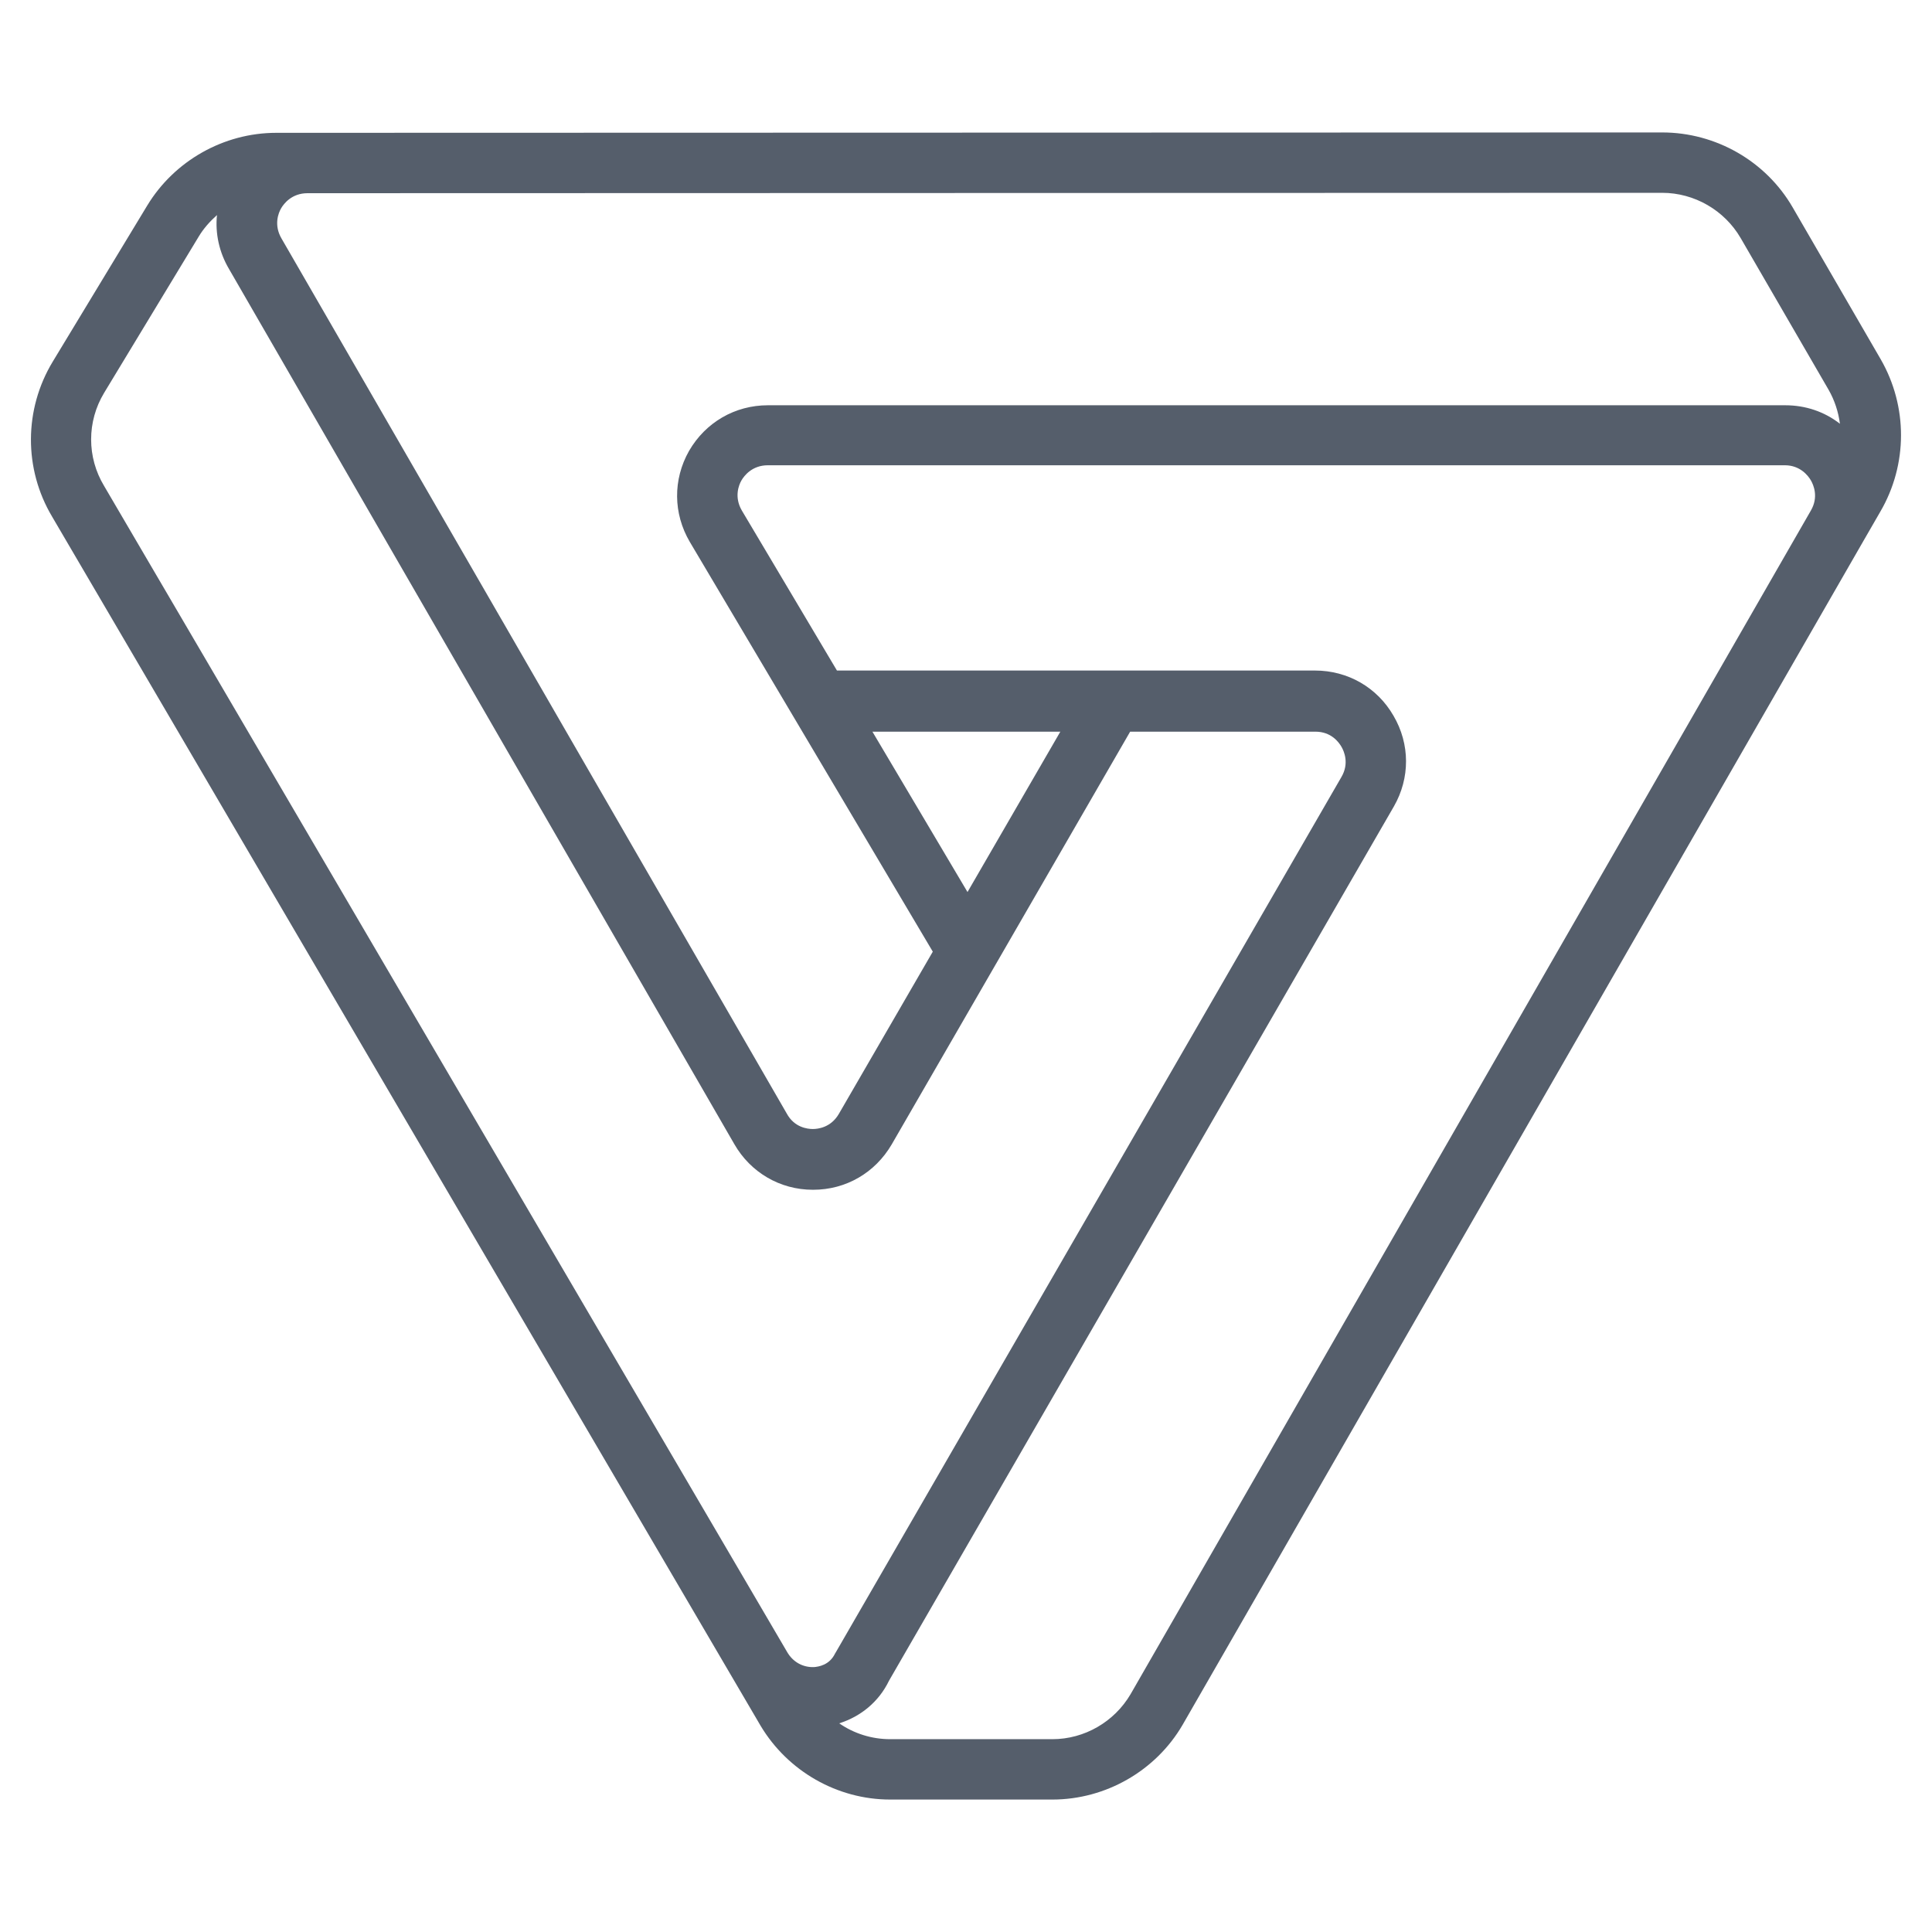
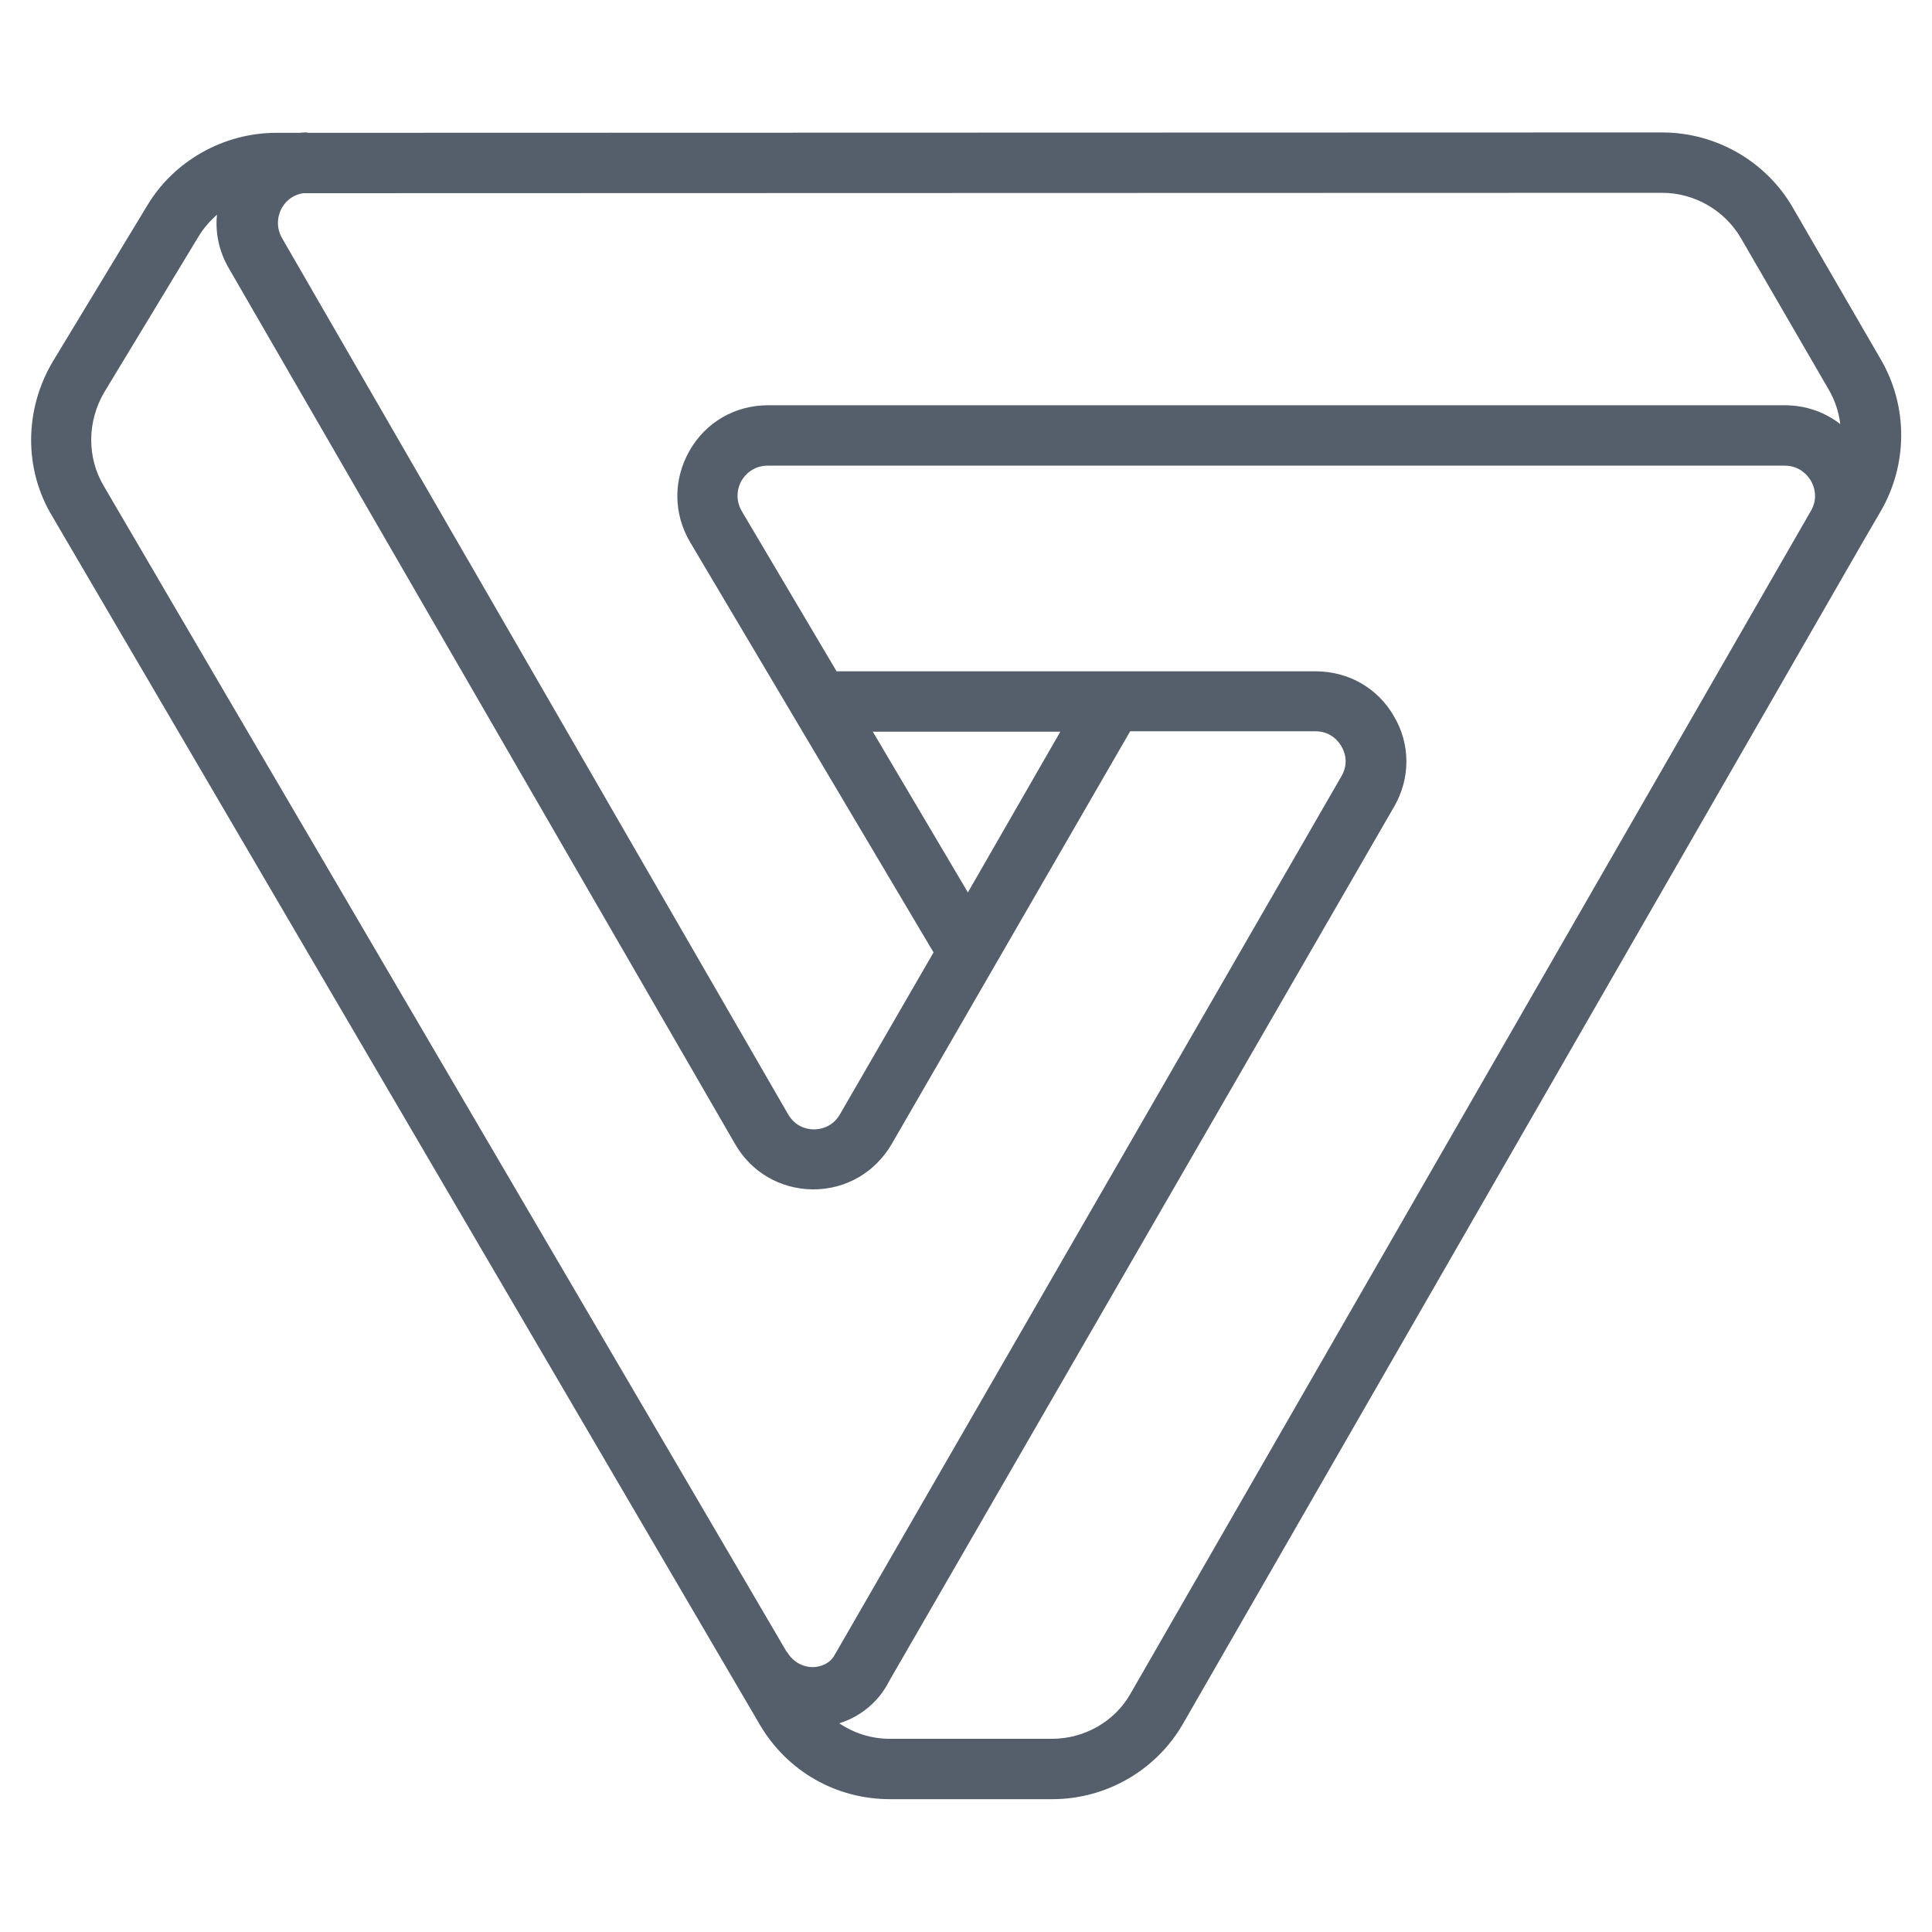
<svg xmlns="http://www.w3.org/2000/svg" version="1.1" id="Layer_1" x="0px" y="0px" viewBox="0 0 512 512" style="enable-background:new 0 0 512 512;" xml:space="preserve">
  <style type="text/css">
	.st0{fill:#555E6B;}
</style>
-   <path class="st0" d="M498.4,95.2L475.1,55c-7.1-12.3-20.4-19.9-34.6-19.9c0,0,0,0,0,0L73.2,35.2h0c-13.9,0-27,7.4-34.2,19.3L14,95.8  c-7.7,12.7-7.7,28.5-0.2,41.1l187.8,320.5c7.2,12,20.3,19.5,34.3,19.5h43c14.1,0,27.4-7.6,34.5-19.8l180.4-313.7l0,0c0,0,0,0,0,0  l4.5-7.8C505.6,123.1,505.6,107.7,498.4,95.2z M440.5,51.1C440.5,51.1,440.5,51.1,440.5,51.1c8.5,0,16.5,4.6,20.8,12l23.3,40.2  c1.6,2.8,2.6,5.9,3,9c-4.1-3.2-9.1-4.9-14.5-4.9c-0.1,0-0.2,0-0.3,0l-269.3,0c-8.7,0-16.5,4.5-20.9,12.1c-4.3,7.6-4.2,16.6,0.2,24.1  l64.4,108.6l-24.9,43c-2.1,3.6-5.5,4-6.9,4c0,0,0,0,0,0c-1.4,0-4.9-0.4-6.9-4.1L74.6,63.2c-2.1-3.6-0.8-6.8-0.1-8c0.7-1.2,2.8-4,7-4  v0L440.5,51.1z M256.4,236.4l-25.2-42.5H281L256.4,236.4z M27.6,104.1l25-41.3c1.3-2.2,3-4.1,4.9-5.8c-0.5,4.9,0.6,9.9,3.2,14.3  l133.9,231.9c4.3,7.5,12.1,12.1,20.8,12.1c0,0,0,0,0.1,0c8.7,0,16.4-4.5,20.8-12l63.2-109.4h49.1c4.2,0,6.2,2.8,6.9,4s2.1,4.4,0,8  L221.6,437.7l-0.3,0.5c-1.5,3.1-4.4,3.5-5.6,3.6c-3,0.1-5.6-1.4-7.1-4l-181-309C23,121.2,23,111.7,27.6,104.1z M299.6,449  c-4.3,7.3-12.2,11.9-20.7,11.9h-43c-4.9,0-9.6-1.5-13.5-4.2c5.7-1.8,10.5-5.7,13.2-11.3l133.8-231.7c4.3-7.5,4.3-16.5-0.1-24  c-4.3-7.5-12.1-12-20.8-12H221.8l-25.2-42.4c-2.1-3.6-0.8-6.8-0.1-8c0.7-1.2,2.8-4,7-4l269.4,0c0,0,0.1,0,0.1,0c4.1,0,6.2,2.8,6.9,4  c0.7,1.2,2.1,4.4,0,8L299.6,449z" />
+   <path class="st0" d="M498.4,95.2L475.1,55c-7.1-12.3-20.4-19.9-34.6-19.9l-359,0.1v-0.1c-0.7,0-1.4,0-2.1,0.1l-6.2,0  c-13.9,0-27.1,7.4-34.2,19.3l-25,41.3c-7.6,12.8-7.7,28.6-0.1,41.1l187.6,320.4c7.3,12.2,20.1,19.5,34.4,19.5h43  c14.2,0,27.4-7.6,34.5-19.8l180.4-313.6l0,0c0,0,0,0,0,0l4.6-7.9C505.6,123.1,505.7,107.7,498.4,95.2z M440.5,51.1  c8.5,0,16.5,4.6,20.8,11.9l23.3,40.2c1.7,2.9,2.7,6,3.1,9.2c-4.1-3.2-9.2-5-14.7-5c-0.1,0-0.1,0-0.2,0H203.5  c-8.7,0-16.5,4.5-20.8,12.1c-4.3,7.6-4.3,16.6,0.2,24.2l64.5,108.7l-24.8,42.9c-2.1,3.6-5.5,4-6.9,4c0,0,0,0,0,0  c-1.4,0-4.8-0.4-6.9-4.1l-134-232c-2.1-3.6-0.8-6.9-0.1-8.1c0.6-1.1,2.3-3.4,5.7-3.9L440.5,51.1z M256.5,236.5l-25.2-42.6H281  L256.5,236.5z M27.6,104l25-41.3c1.3-2.2,3-4.1,4.9-5.8c-0.5,4.9,0.6,9.9,3.2,14.3l134,231.8c4.3,7.6,12,12.1,20.7,12.2  c0,0,0.1,0,0.1,0c8.7,0,16.4-4.5,20.8-12l63.2-109.4h49.1c4.2,0,6.2,2.8,6.9,4c0.7,1.2,2.1,4.3,0,7.9L221.7,437.7l-0.3,0.5  c-1.5,3.1-4.5,3.5-5.7,3.6c-2.9,0.1-5.6-1.4-7.1-4l-0.1,0l-181-309C23,121.2,23.1,111.7,27.6,104z M299.5,449  c-4.2,7.3-12.2,11.8-20.7,11.8h-43c-4.9,0-9.5-1.5-13.4-4.1c5.7-1.8,10.5-5.7,13.3-11.3l133.8-231.7c4.3-7.5,4.3-16.5-0.1-23.9  c-4.3-7.5-12.1-11.9-20.8-11.9H221.7l-25.1-42.4c-2.1-3.6-0.8-6.9-0.1-8.1c0.7-1.2,2.8-4,7-4l269.4,0c4.2,0,6.3,2.8,7,4  c0.7,1.2,2.1,4.4,0,8h0L299.5,449z" />
</svg>
